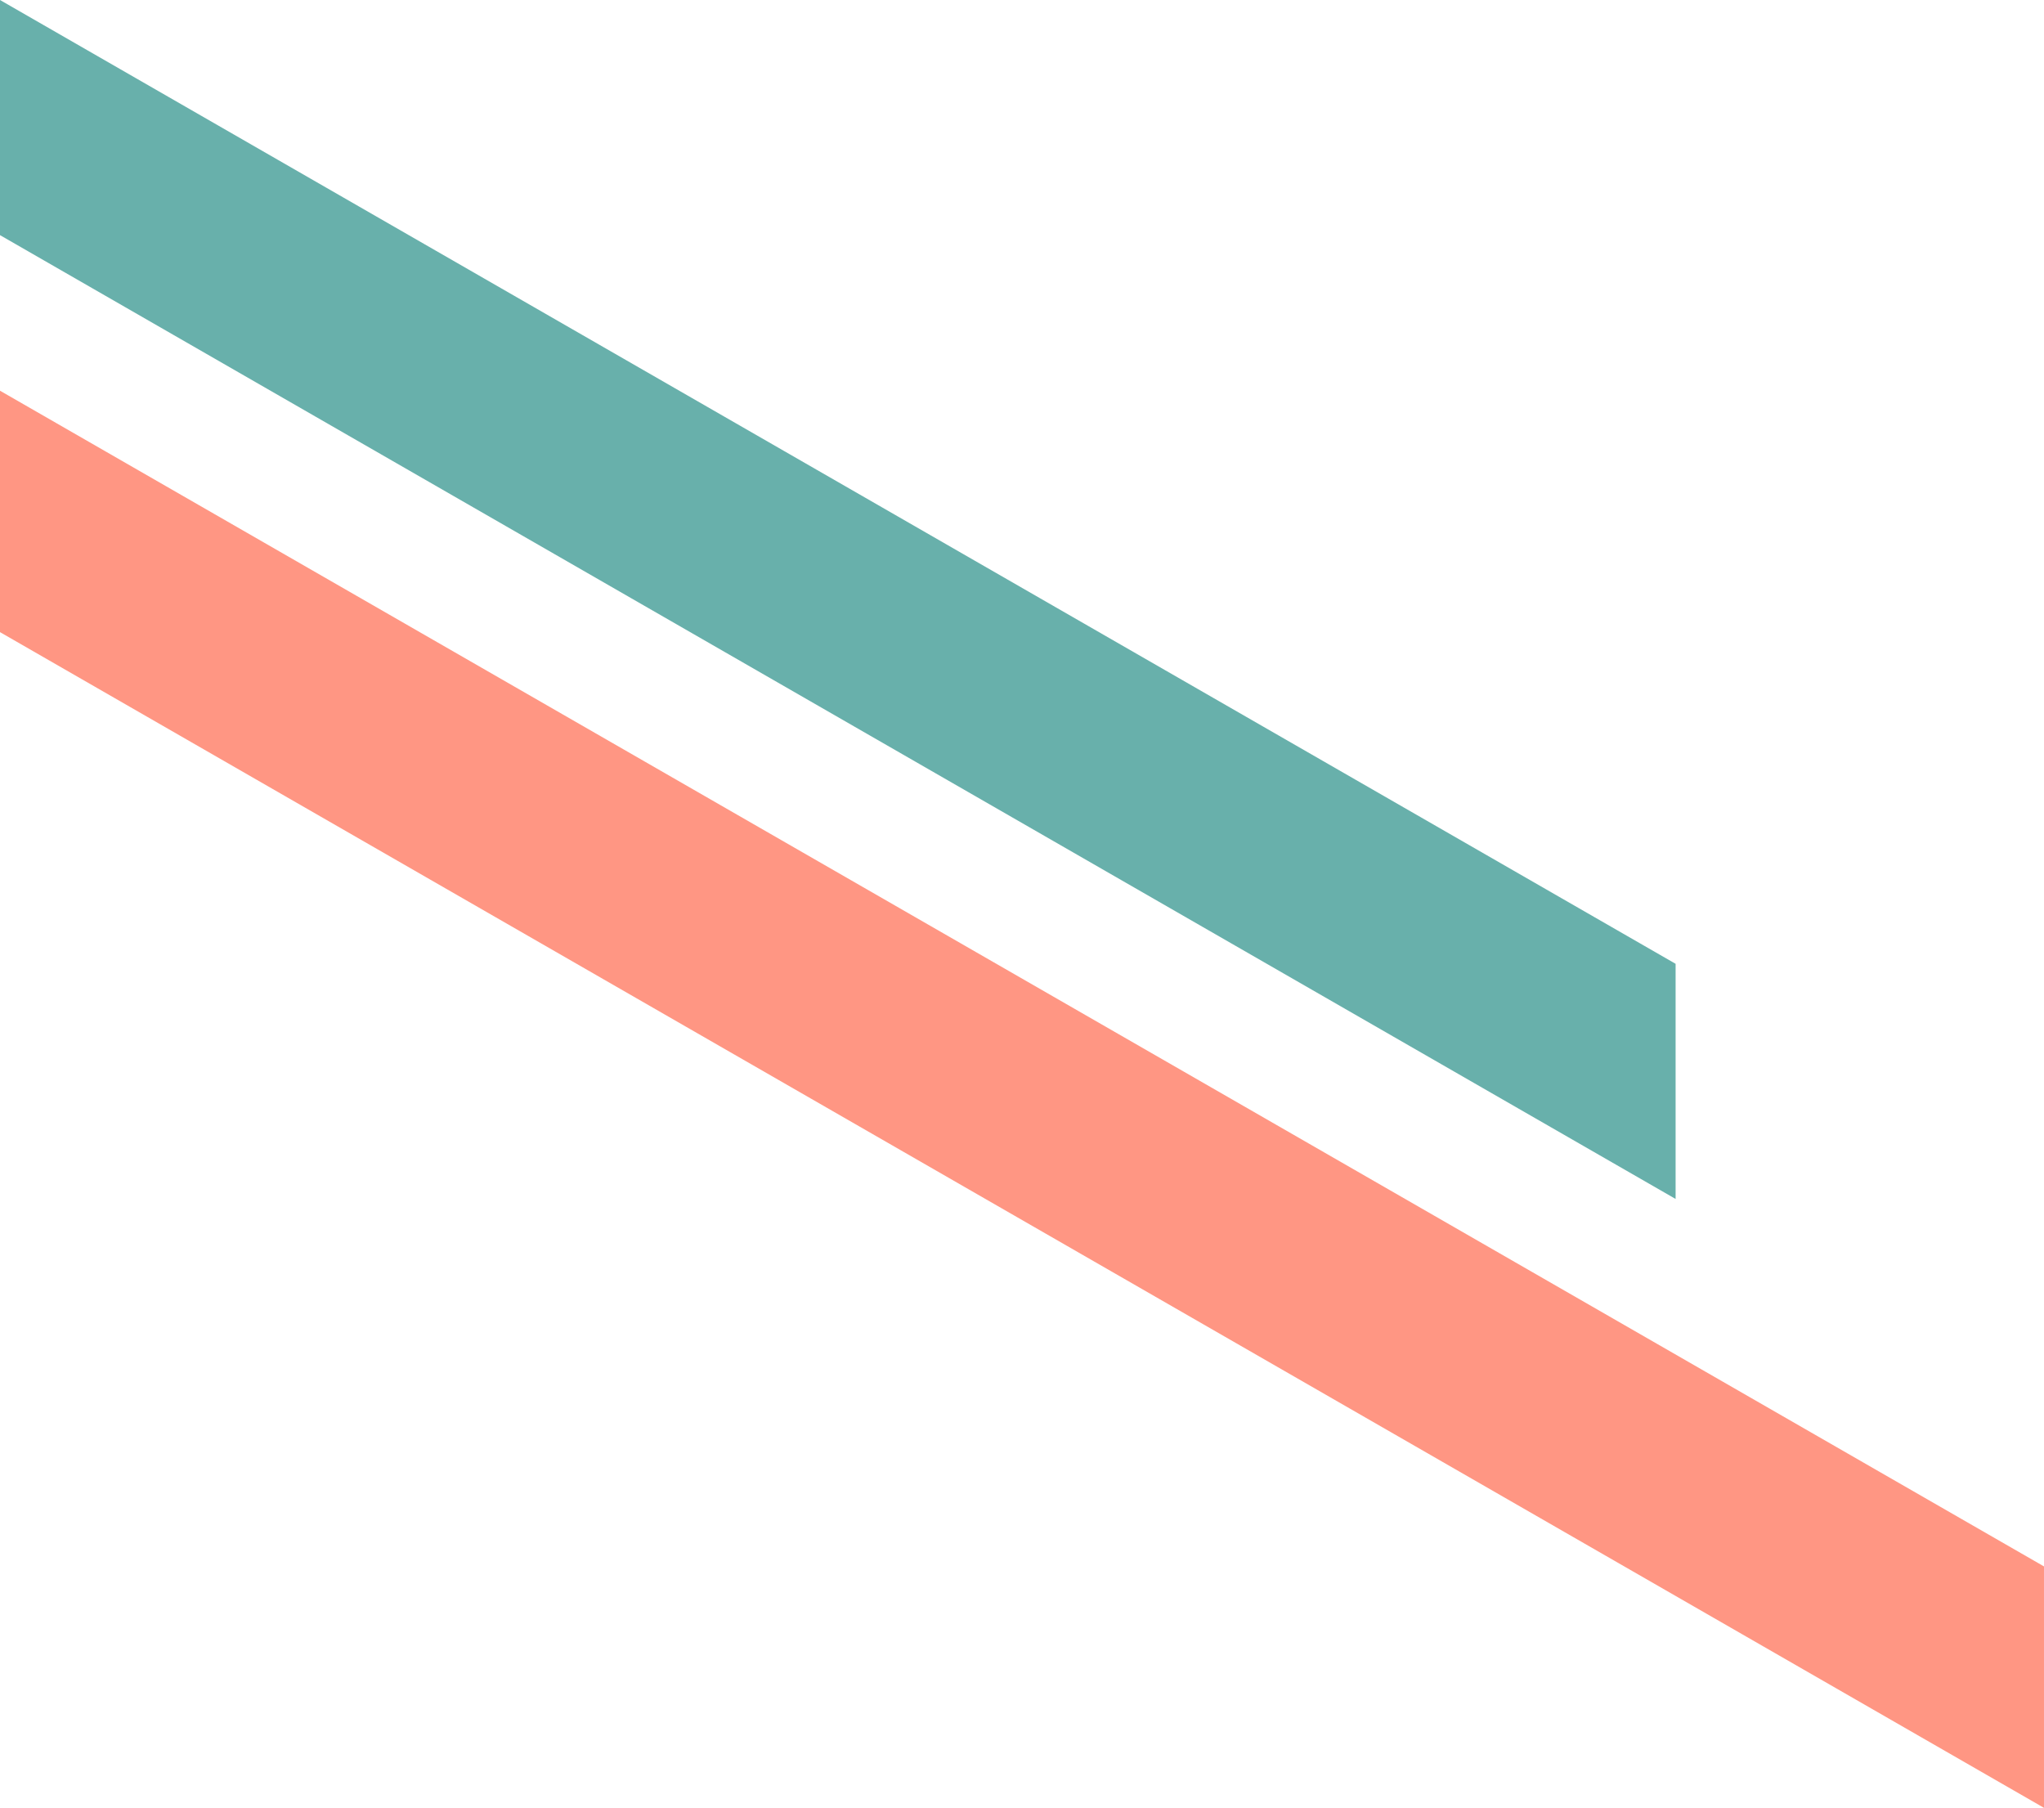
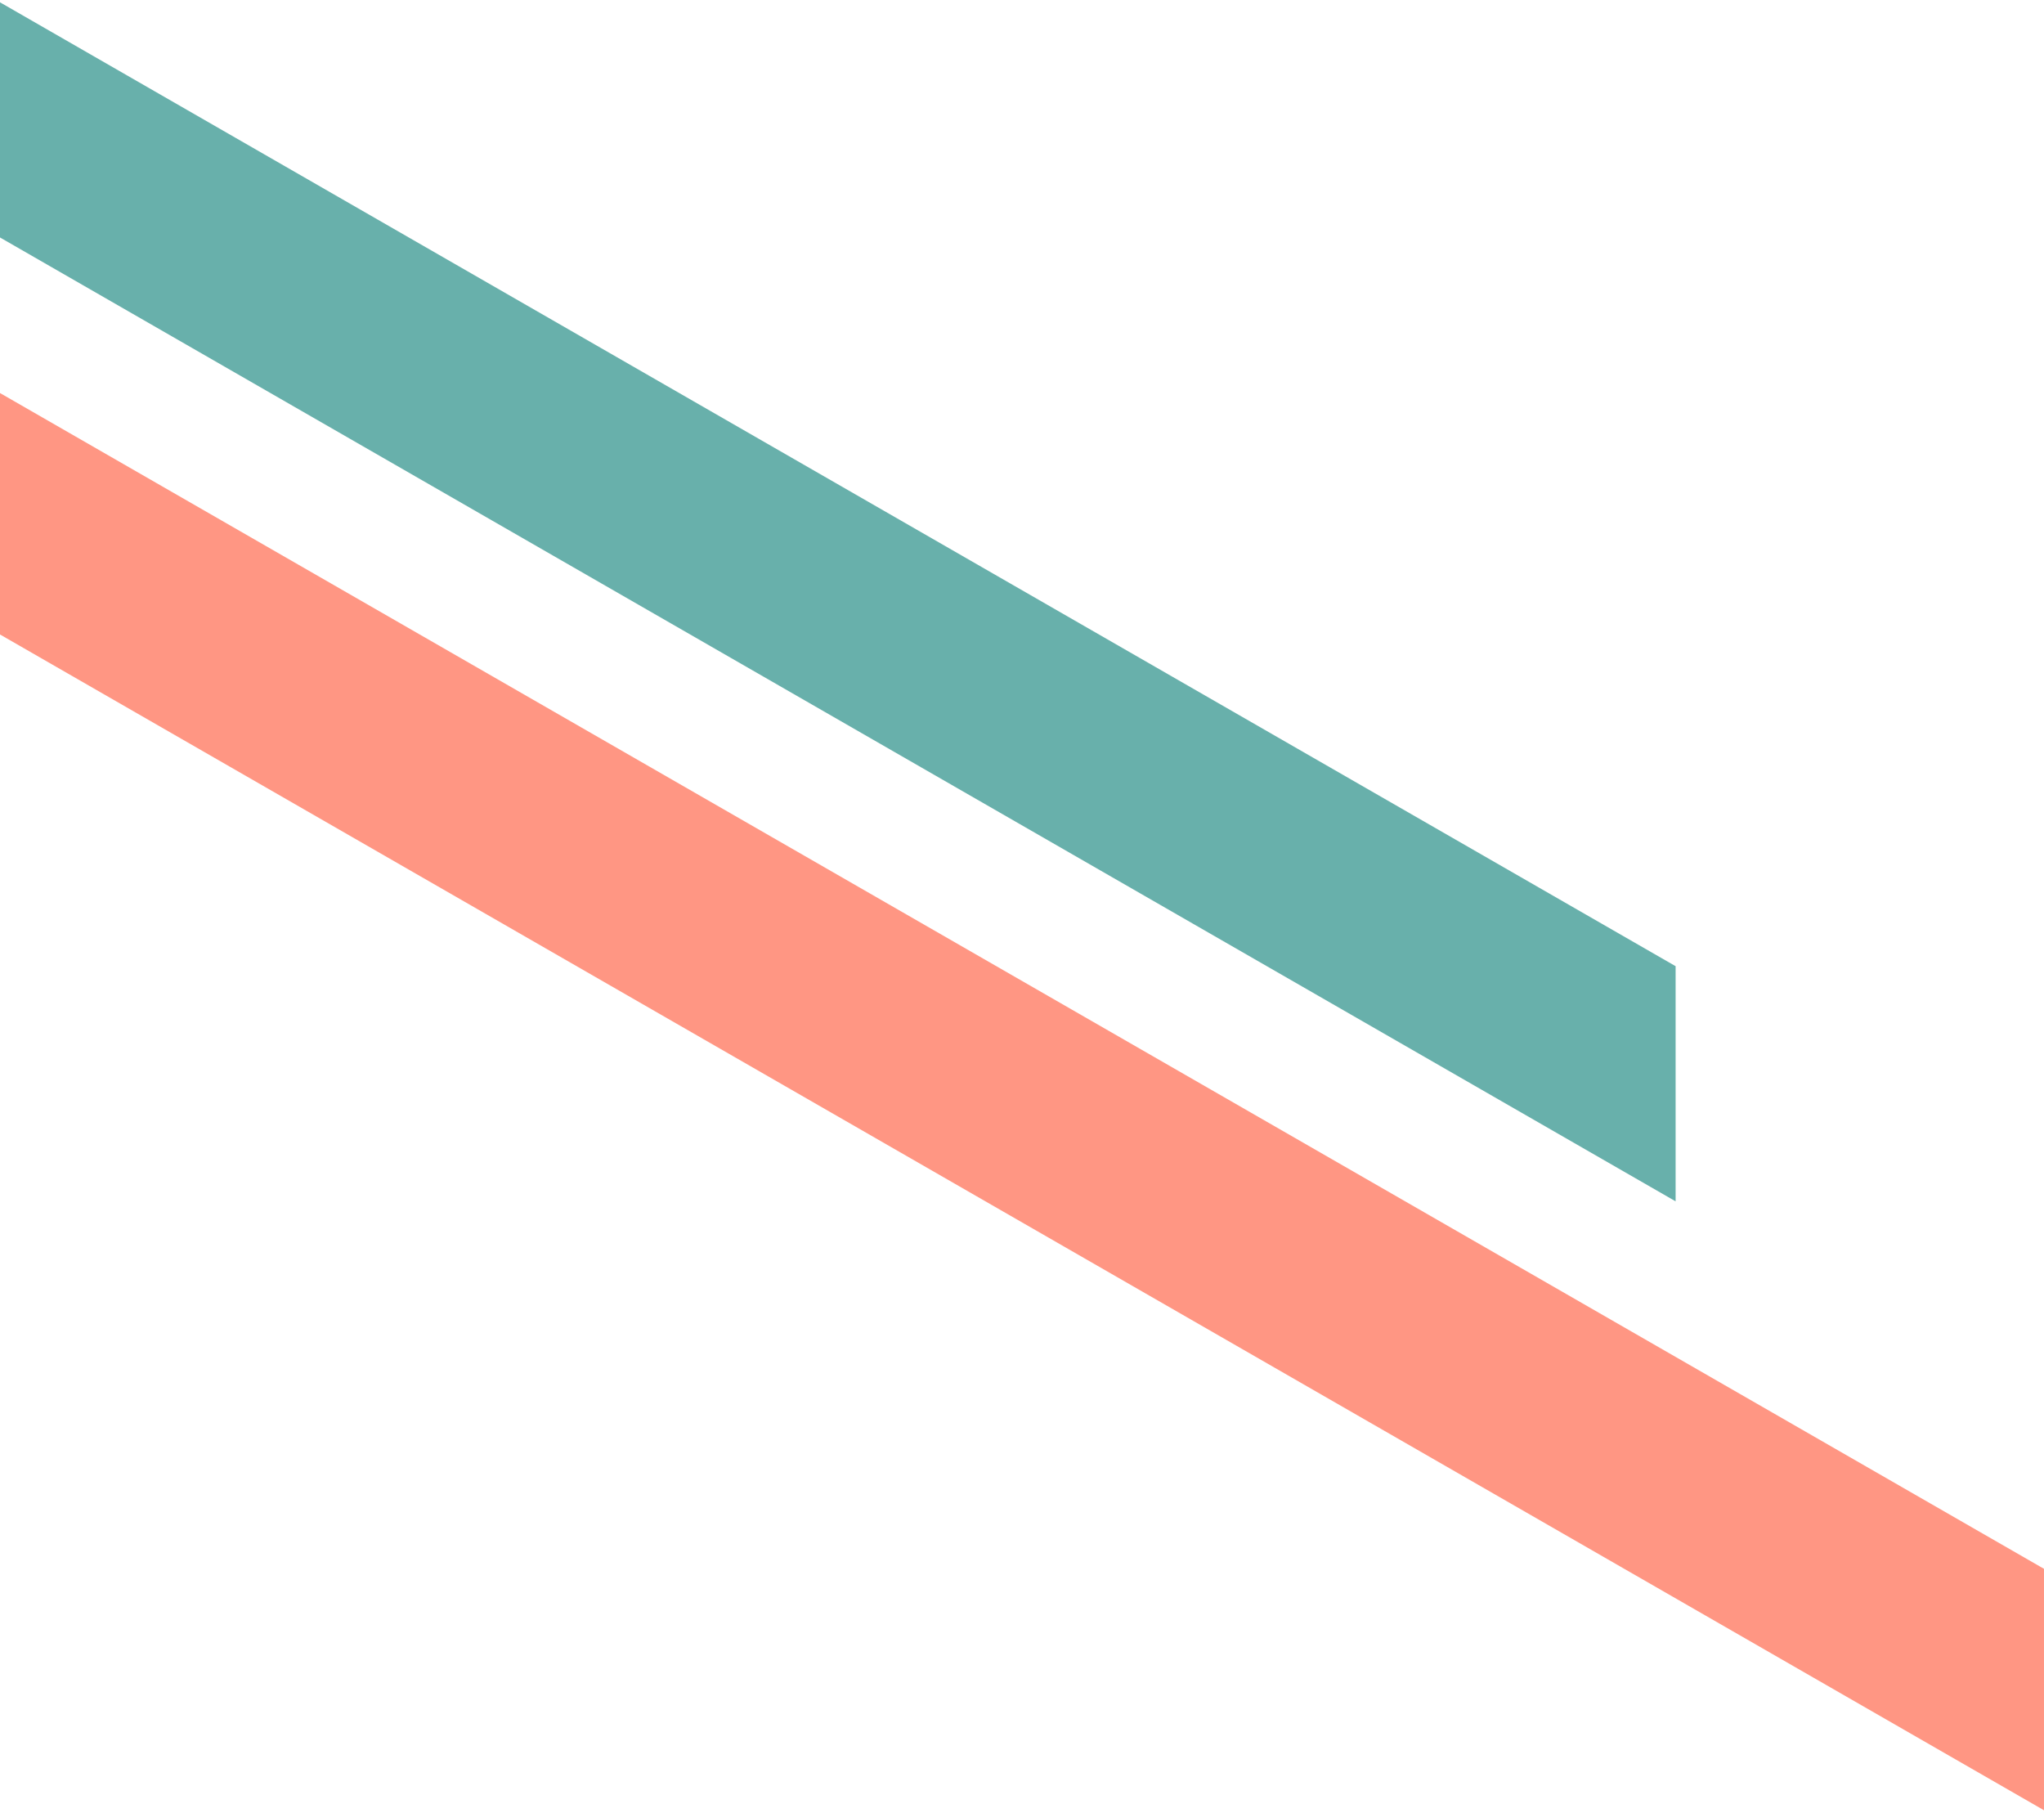
- <svg xmlns="http://www.w3.org/2000/svg" width="268" height="237" viewBox="0 0 268 237" fill="none">
+ <svg xmlns="http://www.w3.org/2000/svg" width="97" height="86" viewBox="0 0 268 237" fill="none">
  <rect width="309.16" height="31.65" transform="matrix(0.866864 0.498545 -2.21162e-08 1 0 51.2193)" fill="#FF7E67" fill-opacity="0.81" />
  <rect width="253.44" height="30.825" transform="matrix(0.866864 0.498545 2.21162e-08 -1 0 30.8252)" fill="#68B0AB" />
</svg>
